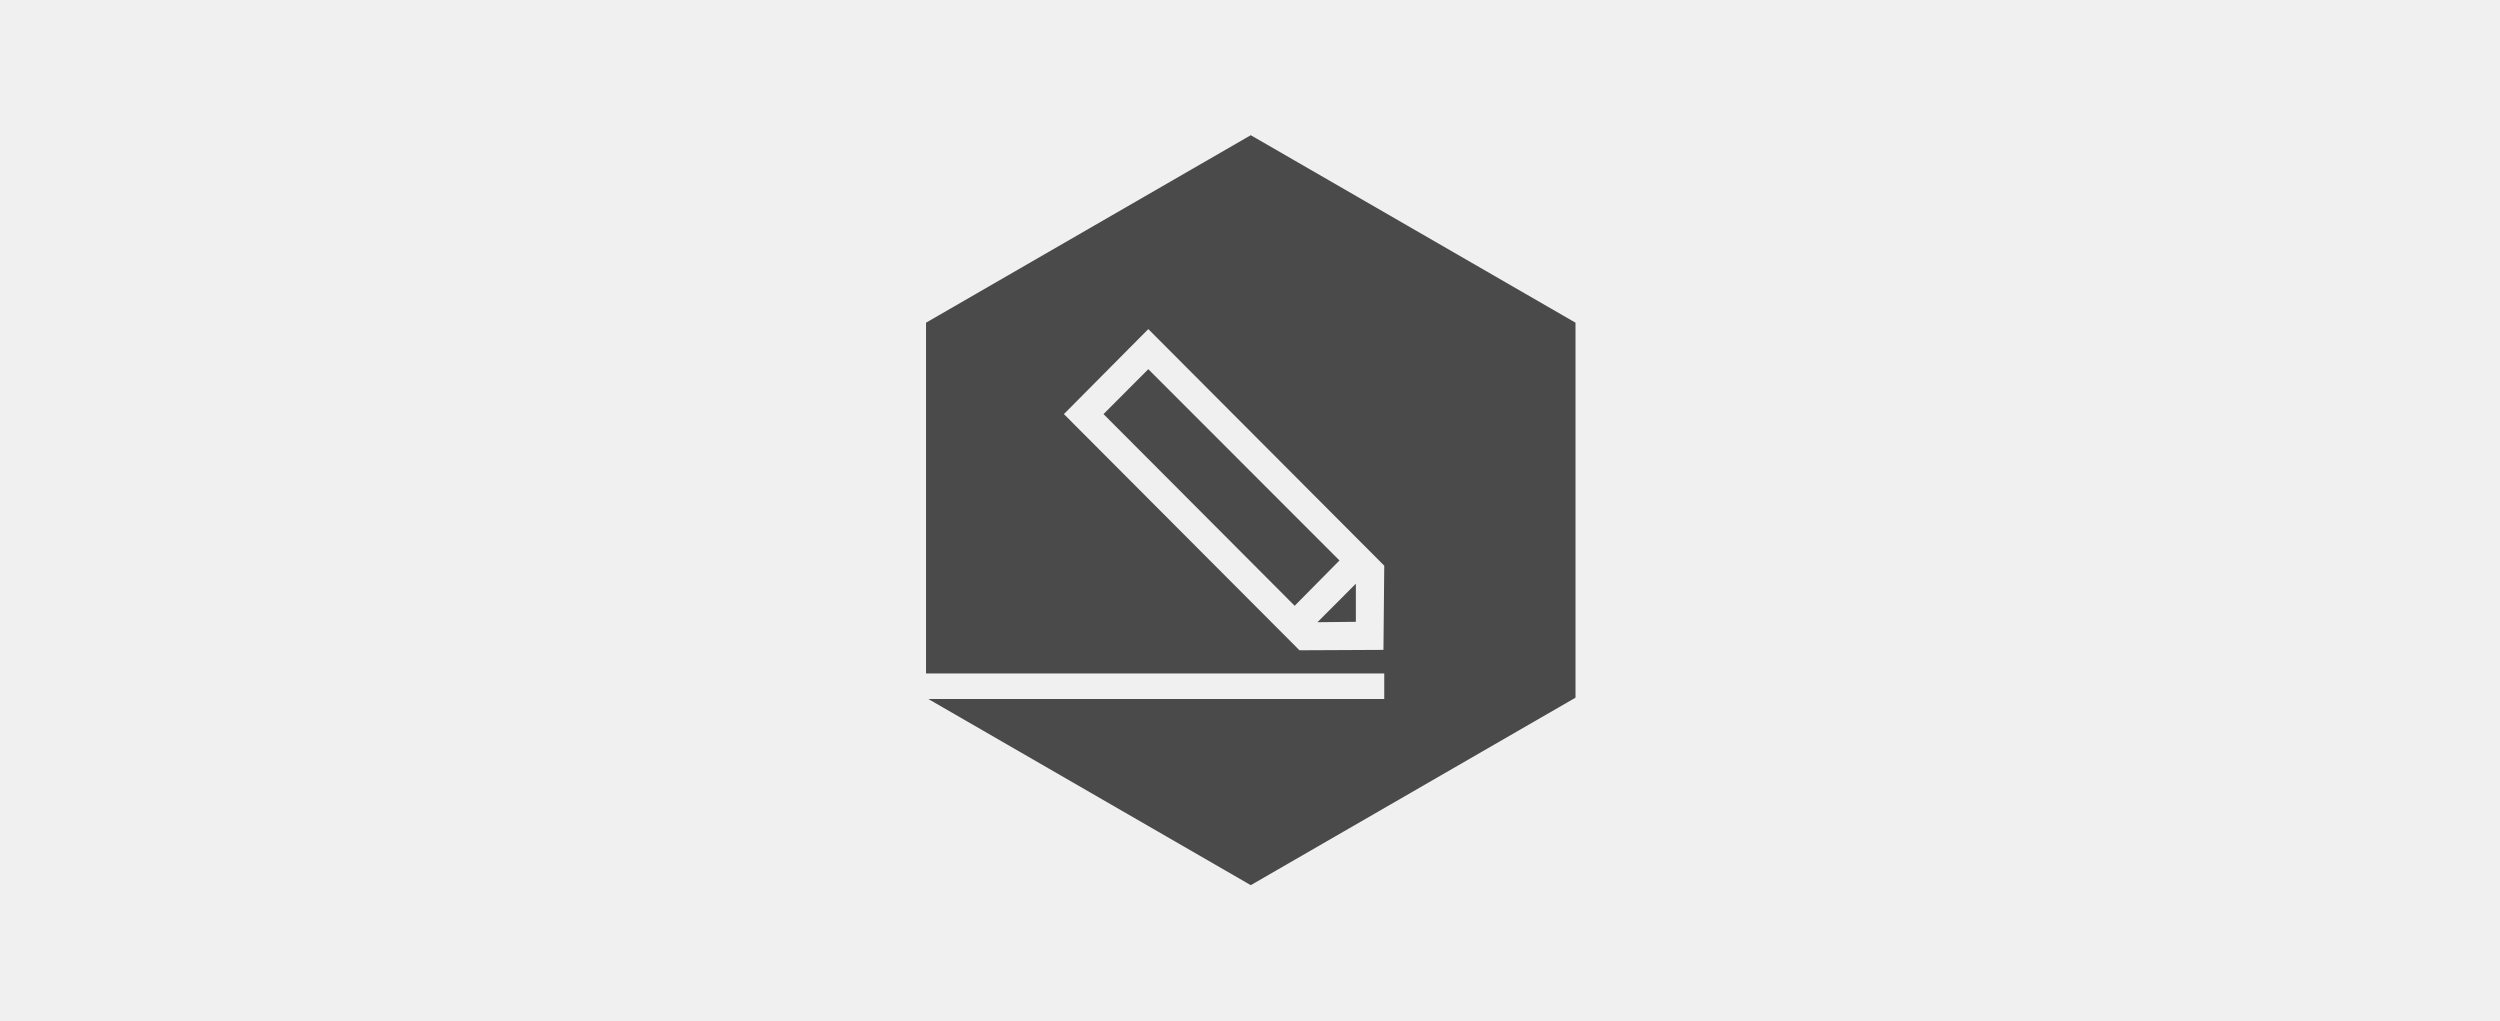
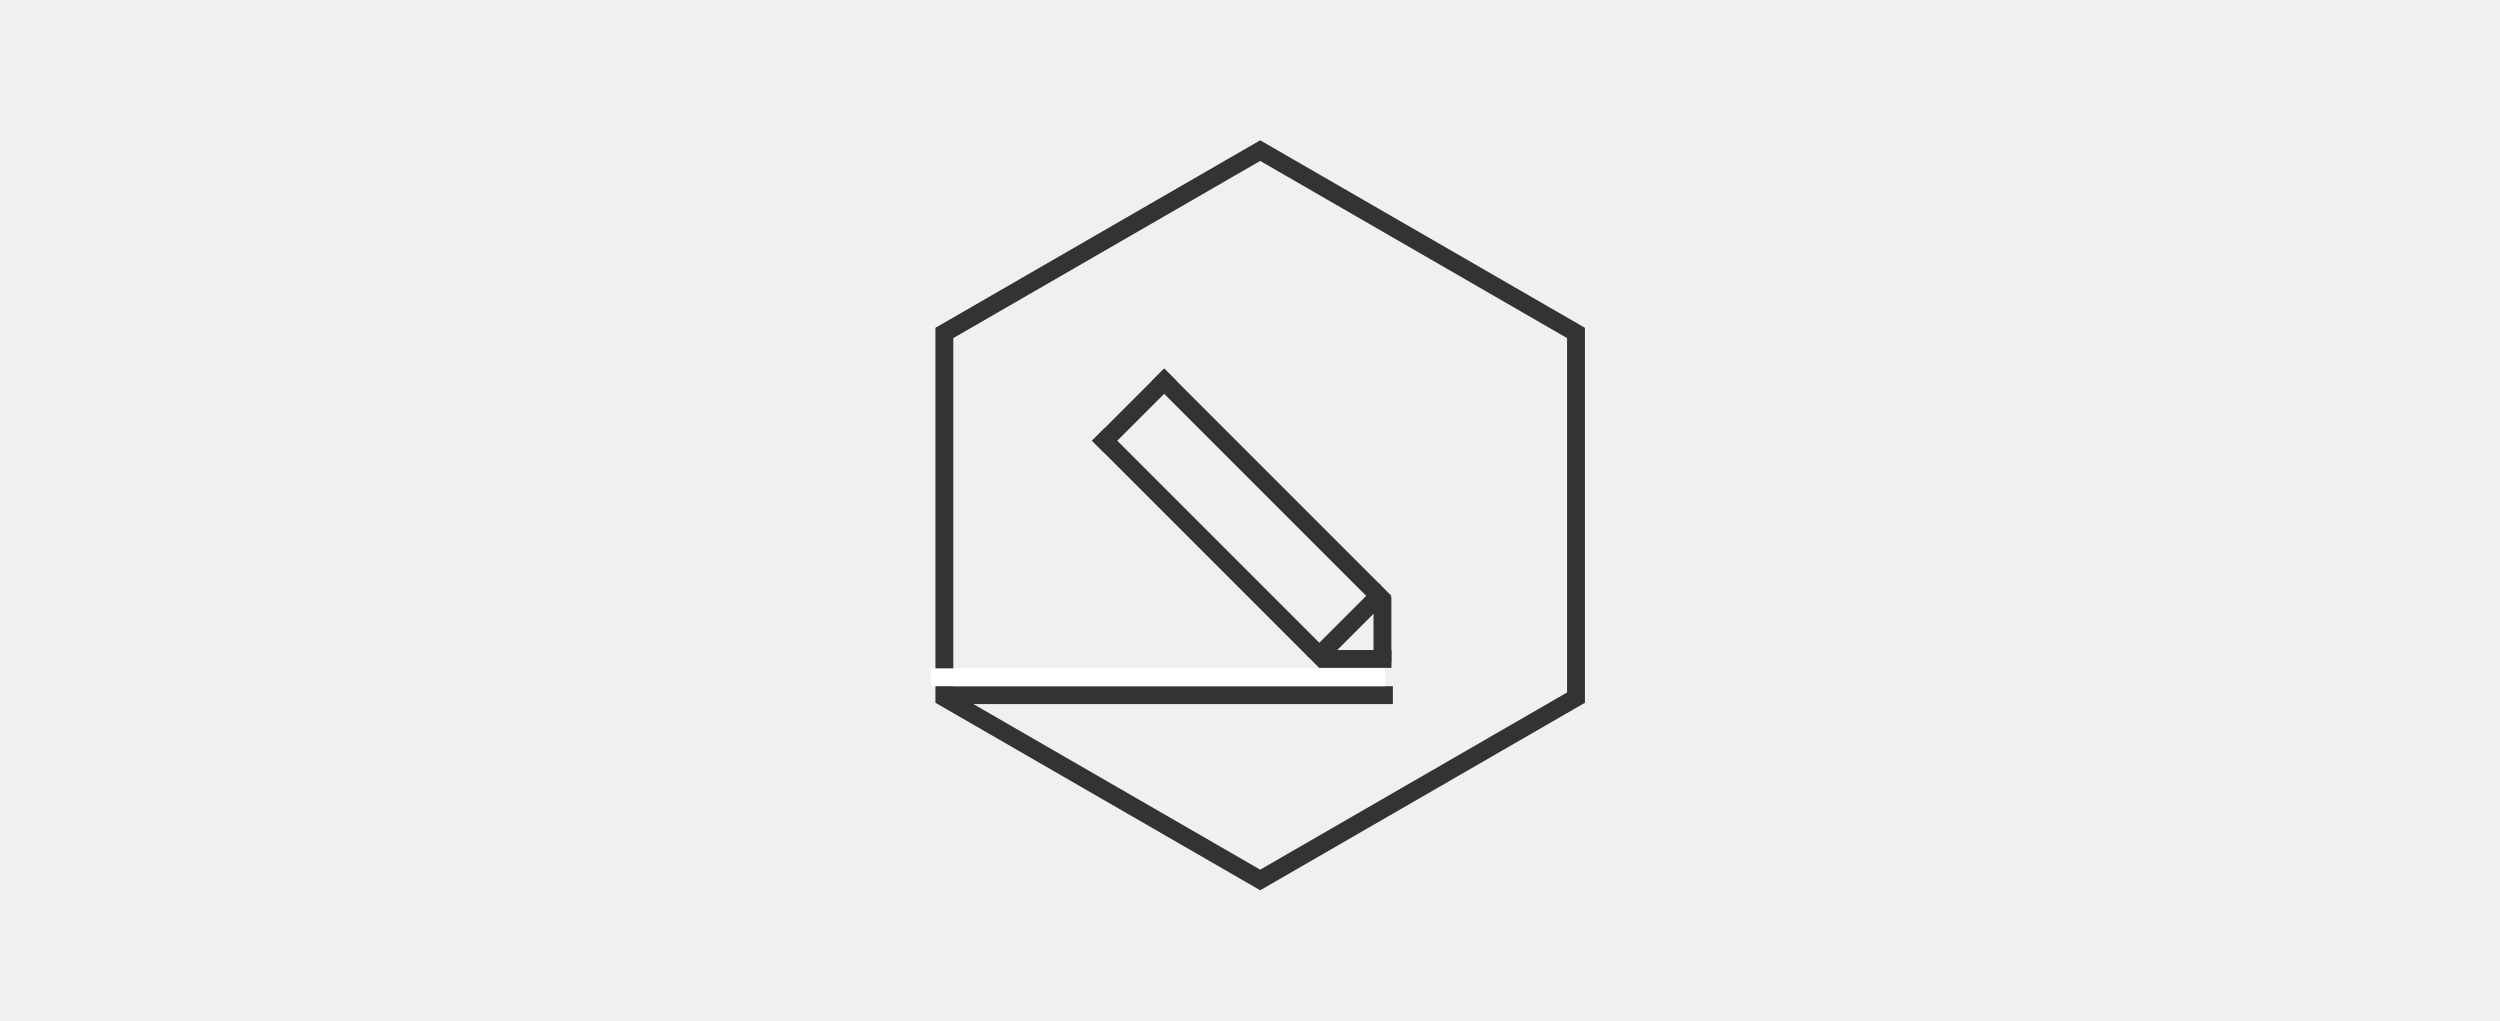
<svg xmlns="http://www.w3.org/2000/svg" width="980px" height="400px" viewBox="0 0 980 400" version="1.1">
  <defs />
  <g id="Page-1" stroke="none" stroke-width="1" fill="none" fill-rule="evenodd">
-     <g id="github-banner" transform="translate(-16, -21)" fill="#4A4A4A">
-       <path d="M379.885,295 L558.626,295 L558.626,285 L379,285 L379,289.744 L379,147.496 L506.299,74 L633.599,147.496 L633.599,294.489 L506.299,367.985 L379.885,295 Z M433.054,183.324 L525.391,275.91 L558.313,275.753 L558.626,242.743 L466.132,150 L433.054,183.324 Z M547.496,264.749 L532.446,264.907 L547.496,249.816 L547.496,264.749 Z M541.068,240.699 L523.51,258.462 L448.574,183.324 L466.132,165.719 L541.068,240.699 Z" id="Combined-Shape" />
+     <g id="github-banner" transform="translate(-16, -21)">
+       <g id="Group-2" transform="translate(363, 76)">
+         <path d="M146.993,4.041 L23.193,75.517 L23.193,218.468 L146.993,289.944 L270.792,218.468 L270.792,75.517 L146.993,4.041 Z" id="Polygon" stroke="#343334" stroke-width="7" />
+         <g id="Group" transform="translate(21, 214)" fill-rule="nonzero" fill="#343334">
+           <polygon id="Rectangle-path" points="0 0 178 0 178 7 0 7" />
+         </g>
+         <g id="Group-Copy" transform="translate(21, 204)" />
+         <polygon id="Rectangle-path" fill="#FFFFFF" fill-rule="nonzero" points="18 207 196 207 196 214 18 214" />
+         <g id="Group-2-Copy-3" transform="translate(146.832, 155.2391) rotate(-315) translate(-146.832, -155.2391) translate(73.832, 135.2391)" fill="#343334">
+           <polygon id="Rectangle-2" points="0 0 120 0 120 7 0 7" />
+           <rect id="Rectangle-2-Copy-4" transform="translate(132.8948, 11.89481) rotate(-315) translate(-132.8948, -11.89481) " x="120.018" y="8.395" width="25.753" height="7" />
+           <rect id="Rectangle-2-Copy-5" transform="translate(133.4743, 27.5006) rotate(-45) translate(-133.4743, -27.5006) " x="119.314" y="24.001" width="28.322" height="7" />
+           <polygon id="Rectangle-2-Copy-3" points="7 0 7 40 0 40 0 0" />
+           <polygon id="Rectangle-2-Copy-6" points="126 0 126 40 119 40 119 0" />
+           <rect id="Rectangle-2-Copy" x="0" y="33" width="120" height="7" />
+         </g>
+       </g>
    </g>
  </g>
</svg>
